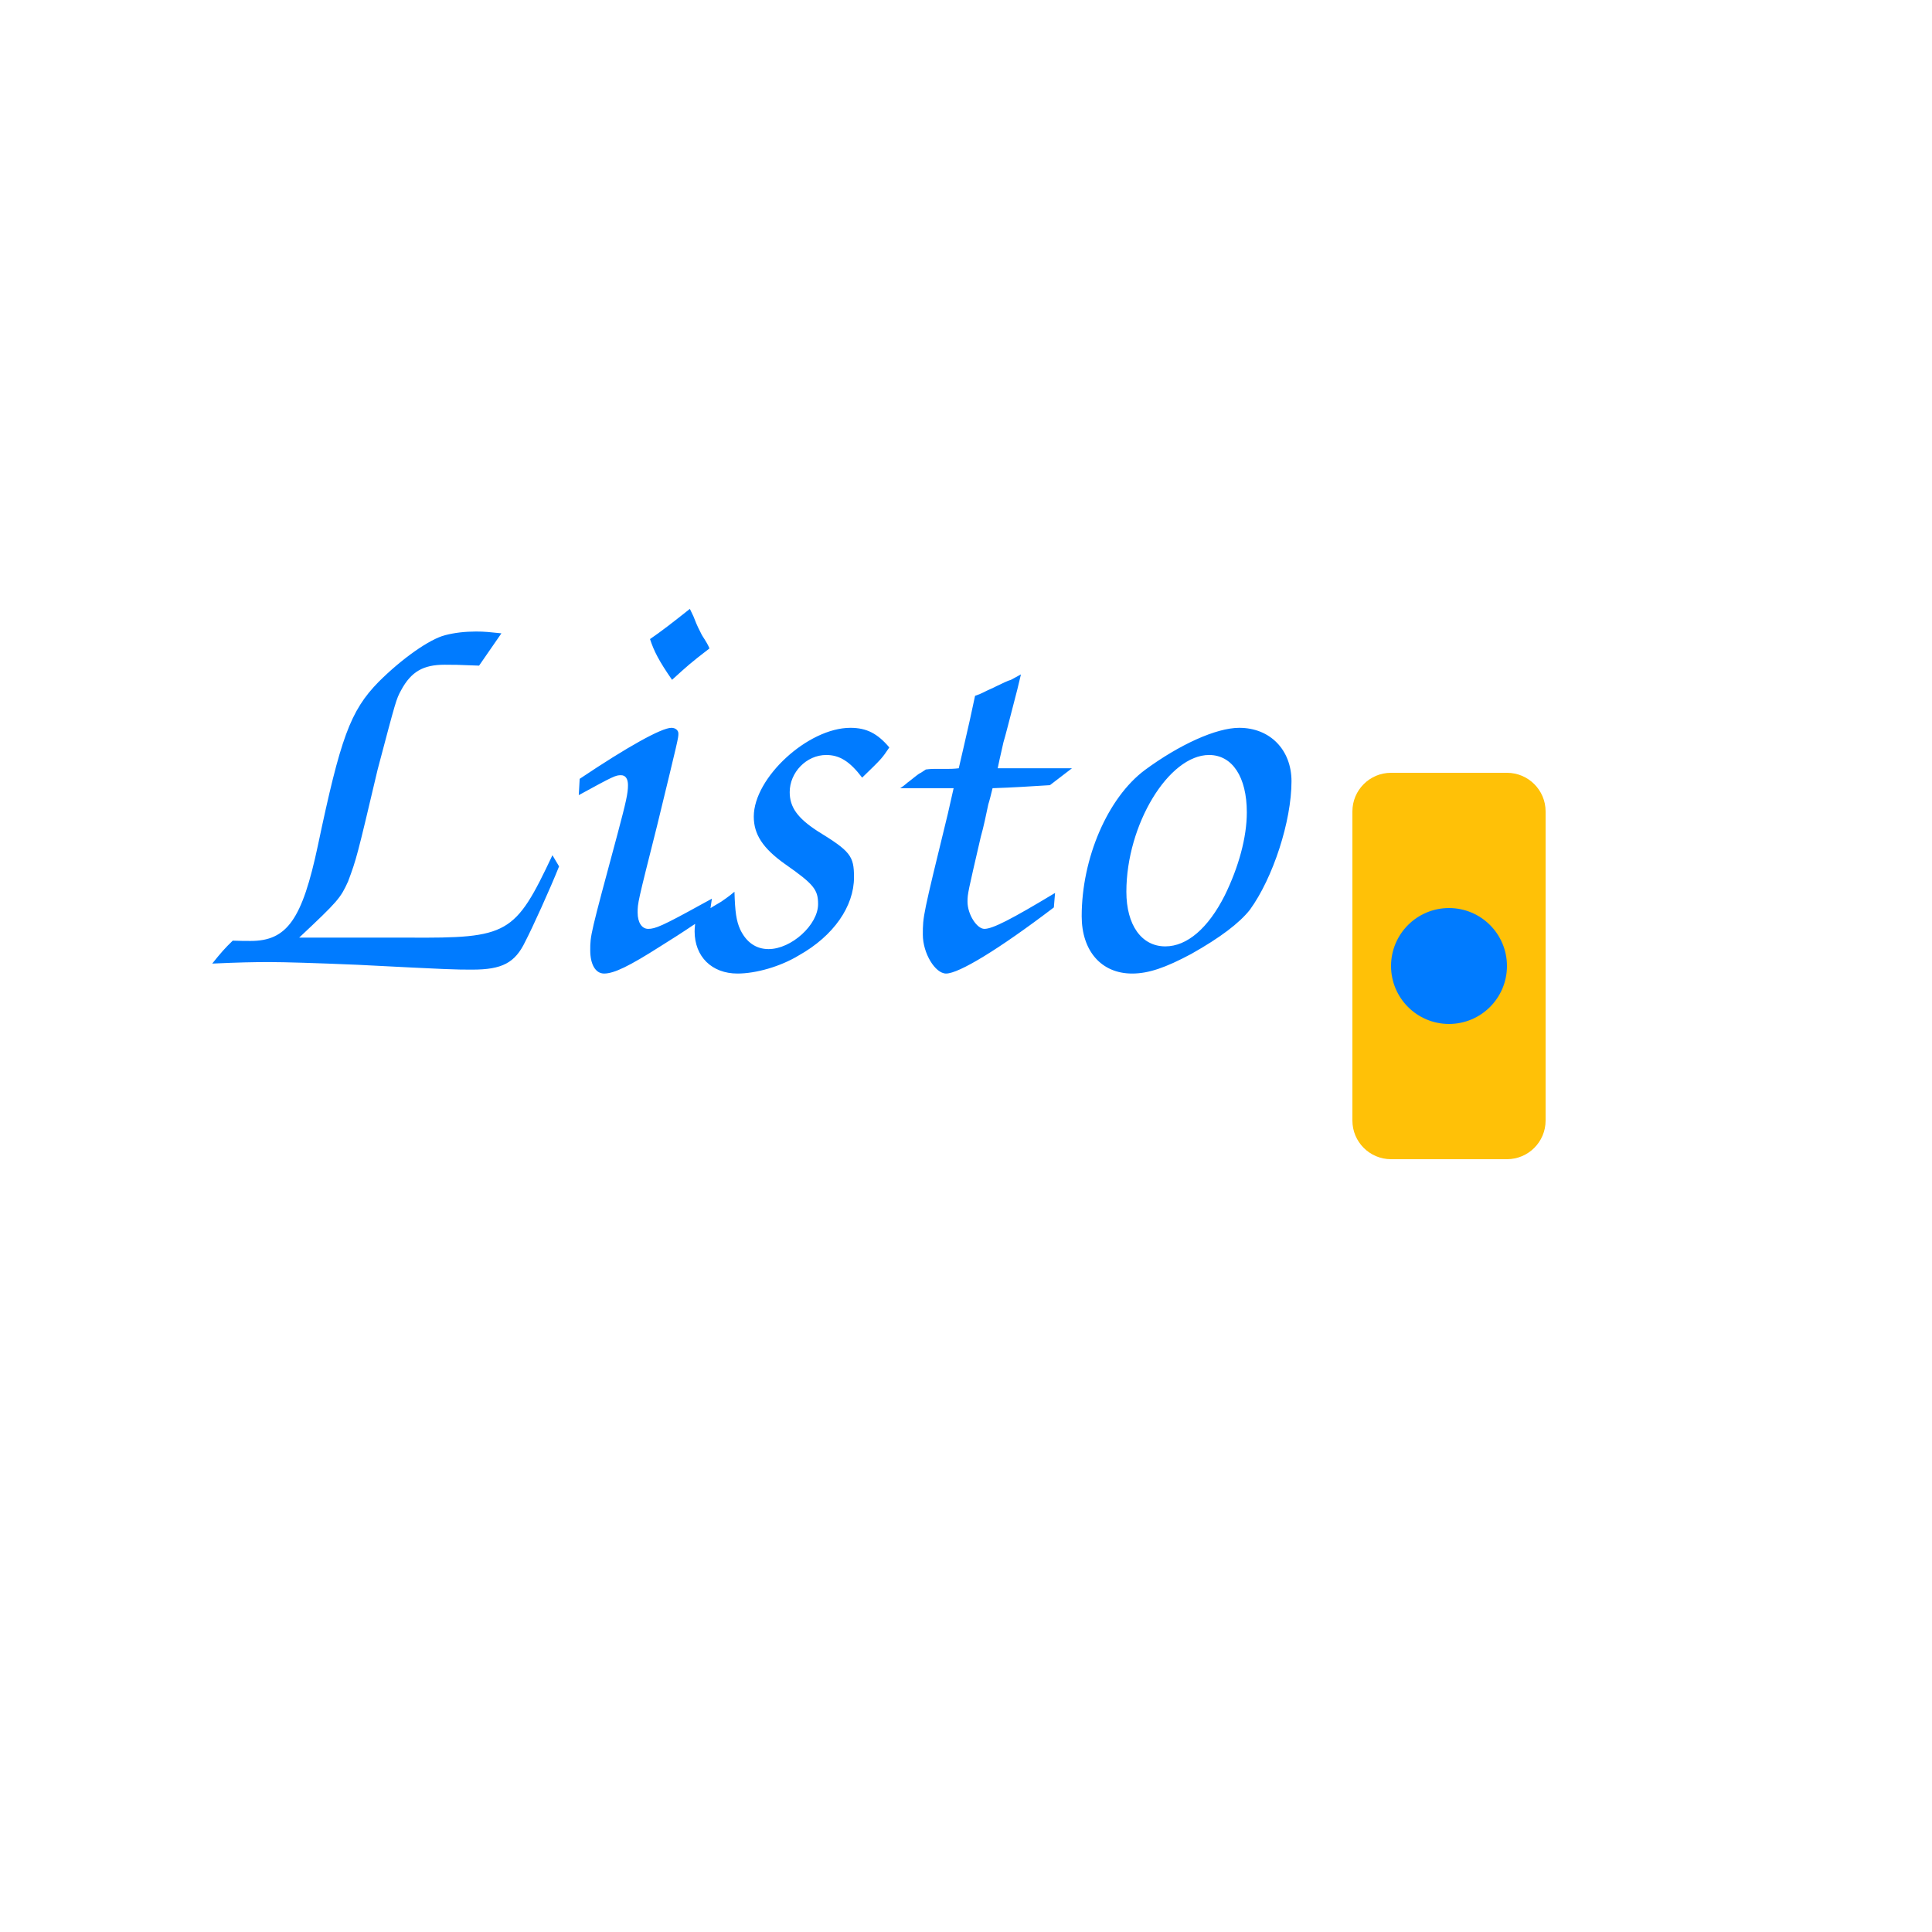
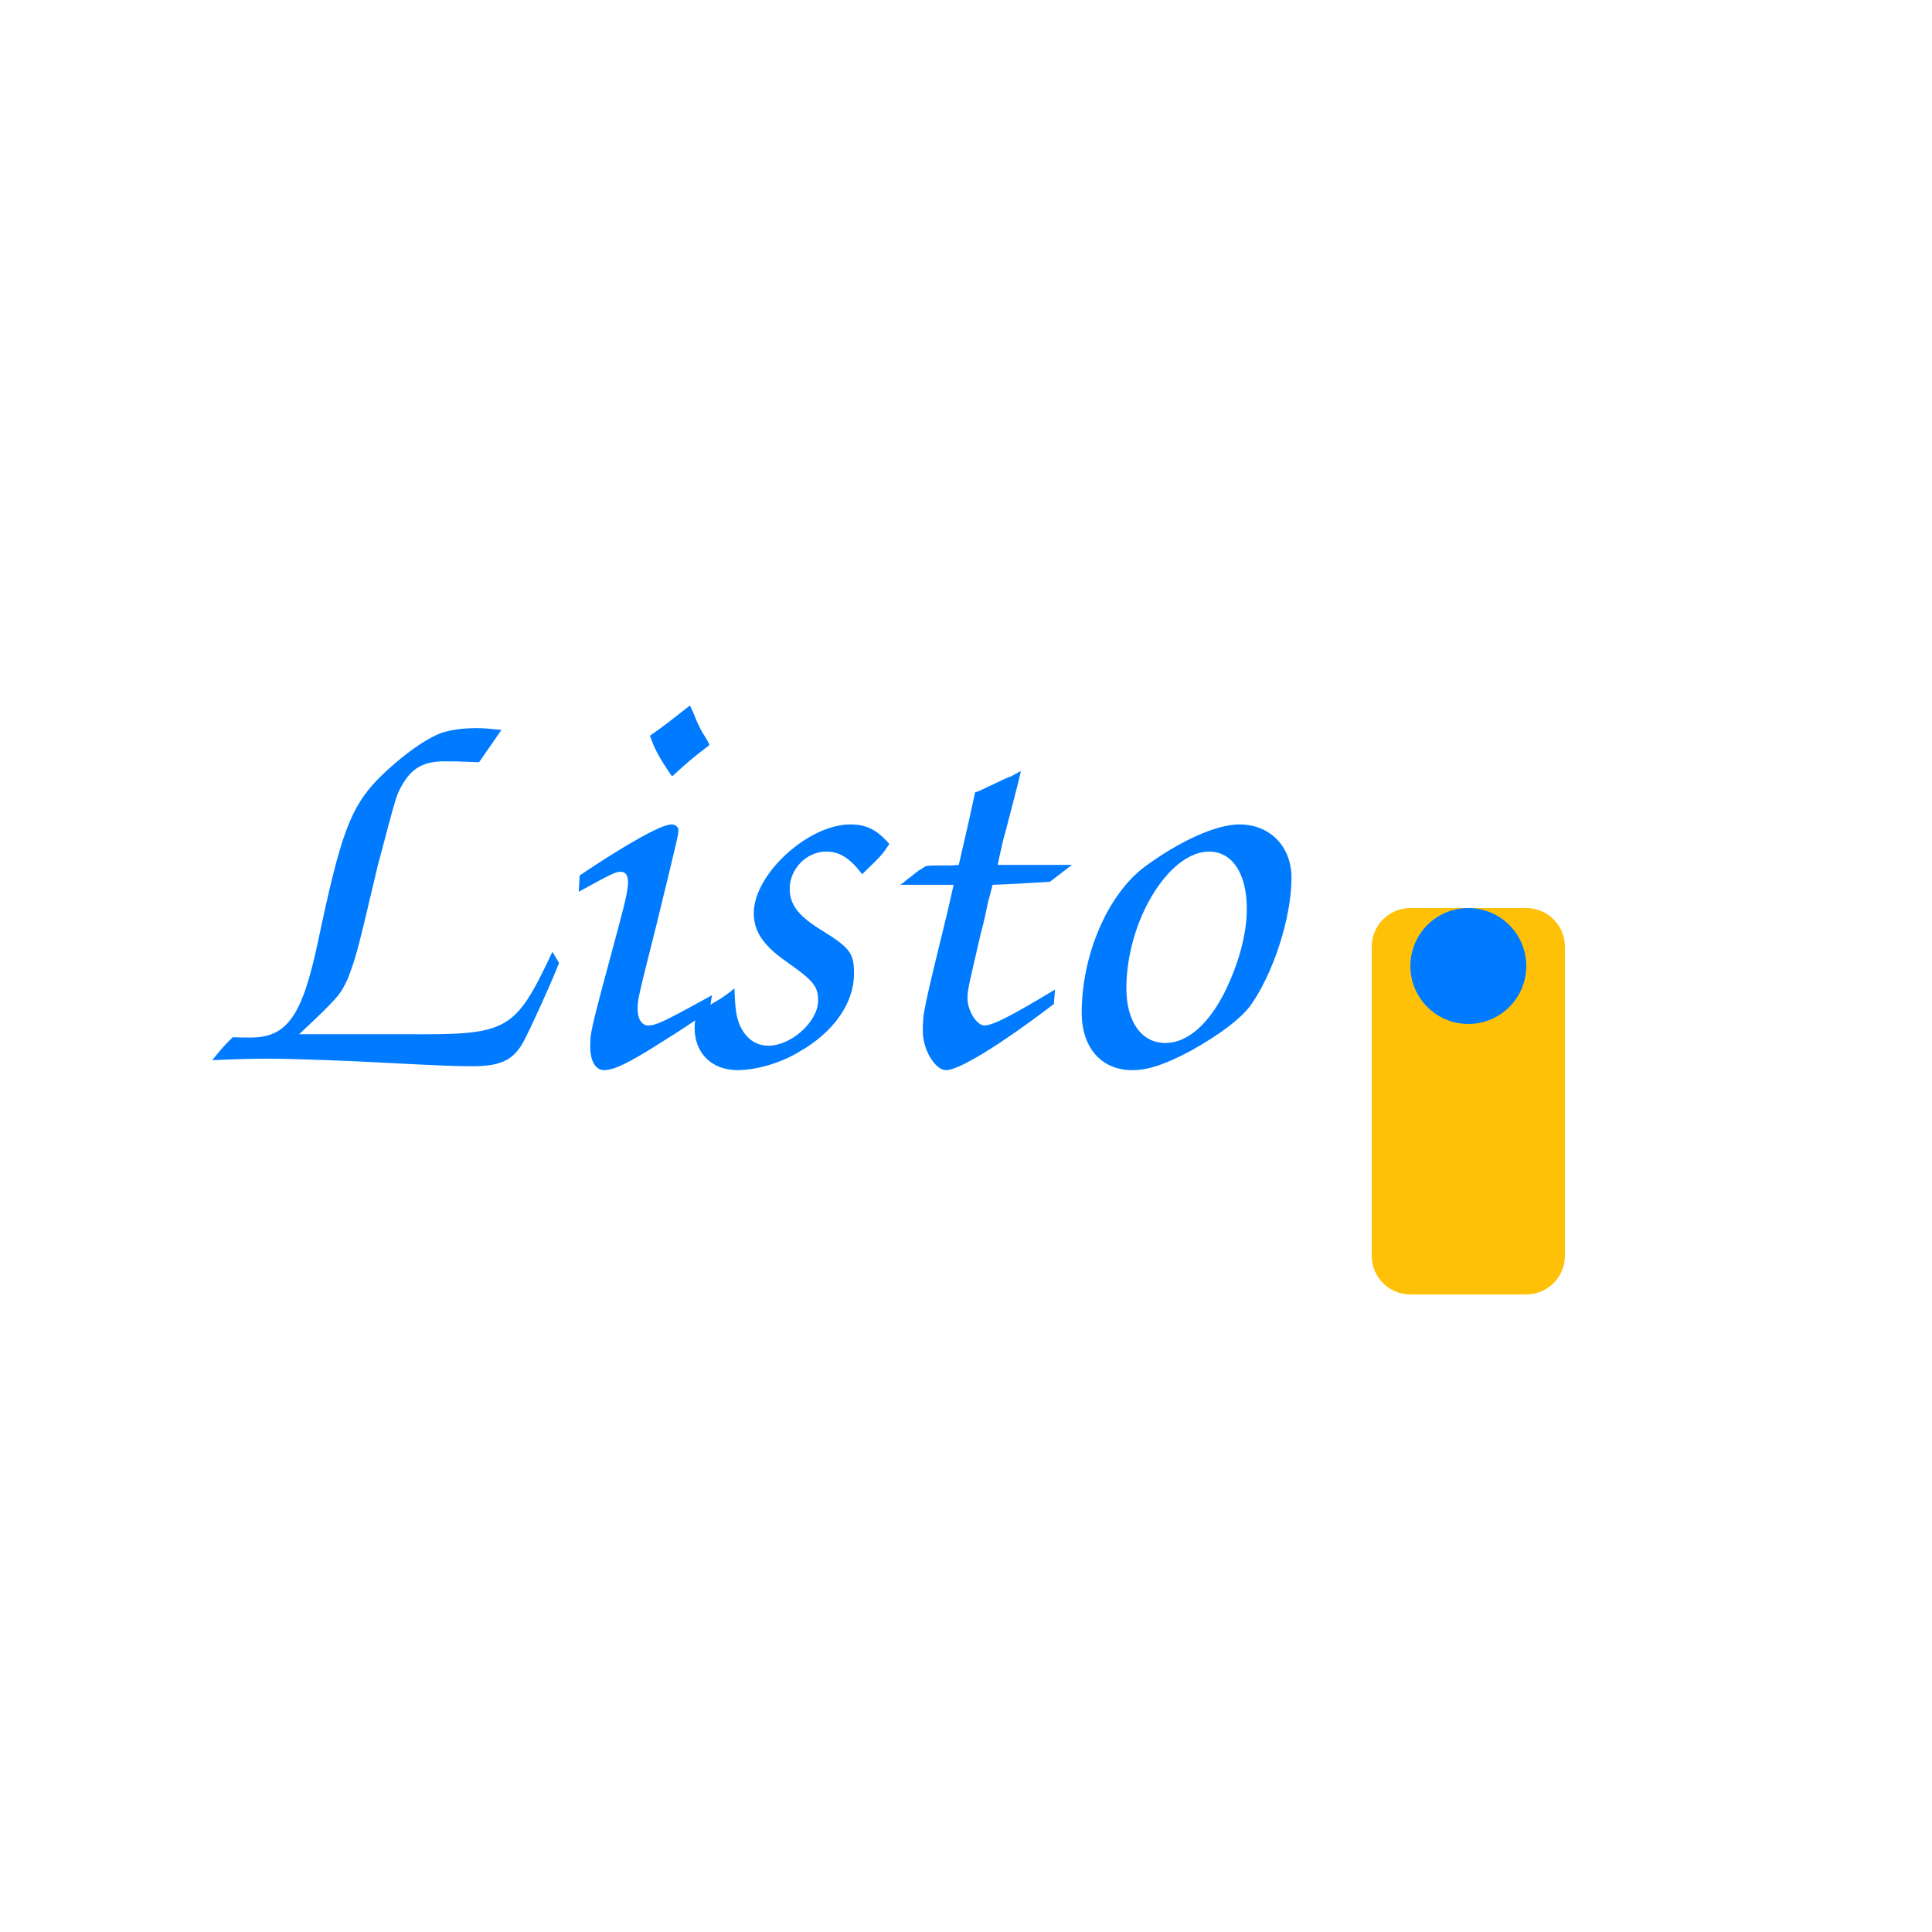
<svg xmlns="http://www.w3.org/2000/svg" viewBox="0 0 100 100">
-   <text x="10" y="50" font-family=" cursive" font-size="30" fill="#007bff">Listo</text>
-   <rect x="70" y="40" width="10" height="20" fill="#ffc107" rx="2" />
-   <circle cx="75" cy="50" r="3" fill="#007bff" />
+   <text x="10" y="55" font-family=" cursive" font-size="30" fill="#007bff">Listo</text>
+   <rect x="71" y="47" width="10" height="20" fill="#ffc107" rx="2" />
+   <circle cx="76" cy="50" r="3" fill="#007bff" />
</svg>
